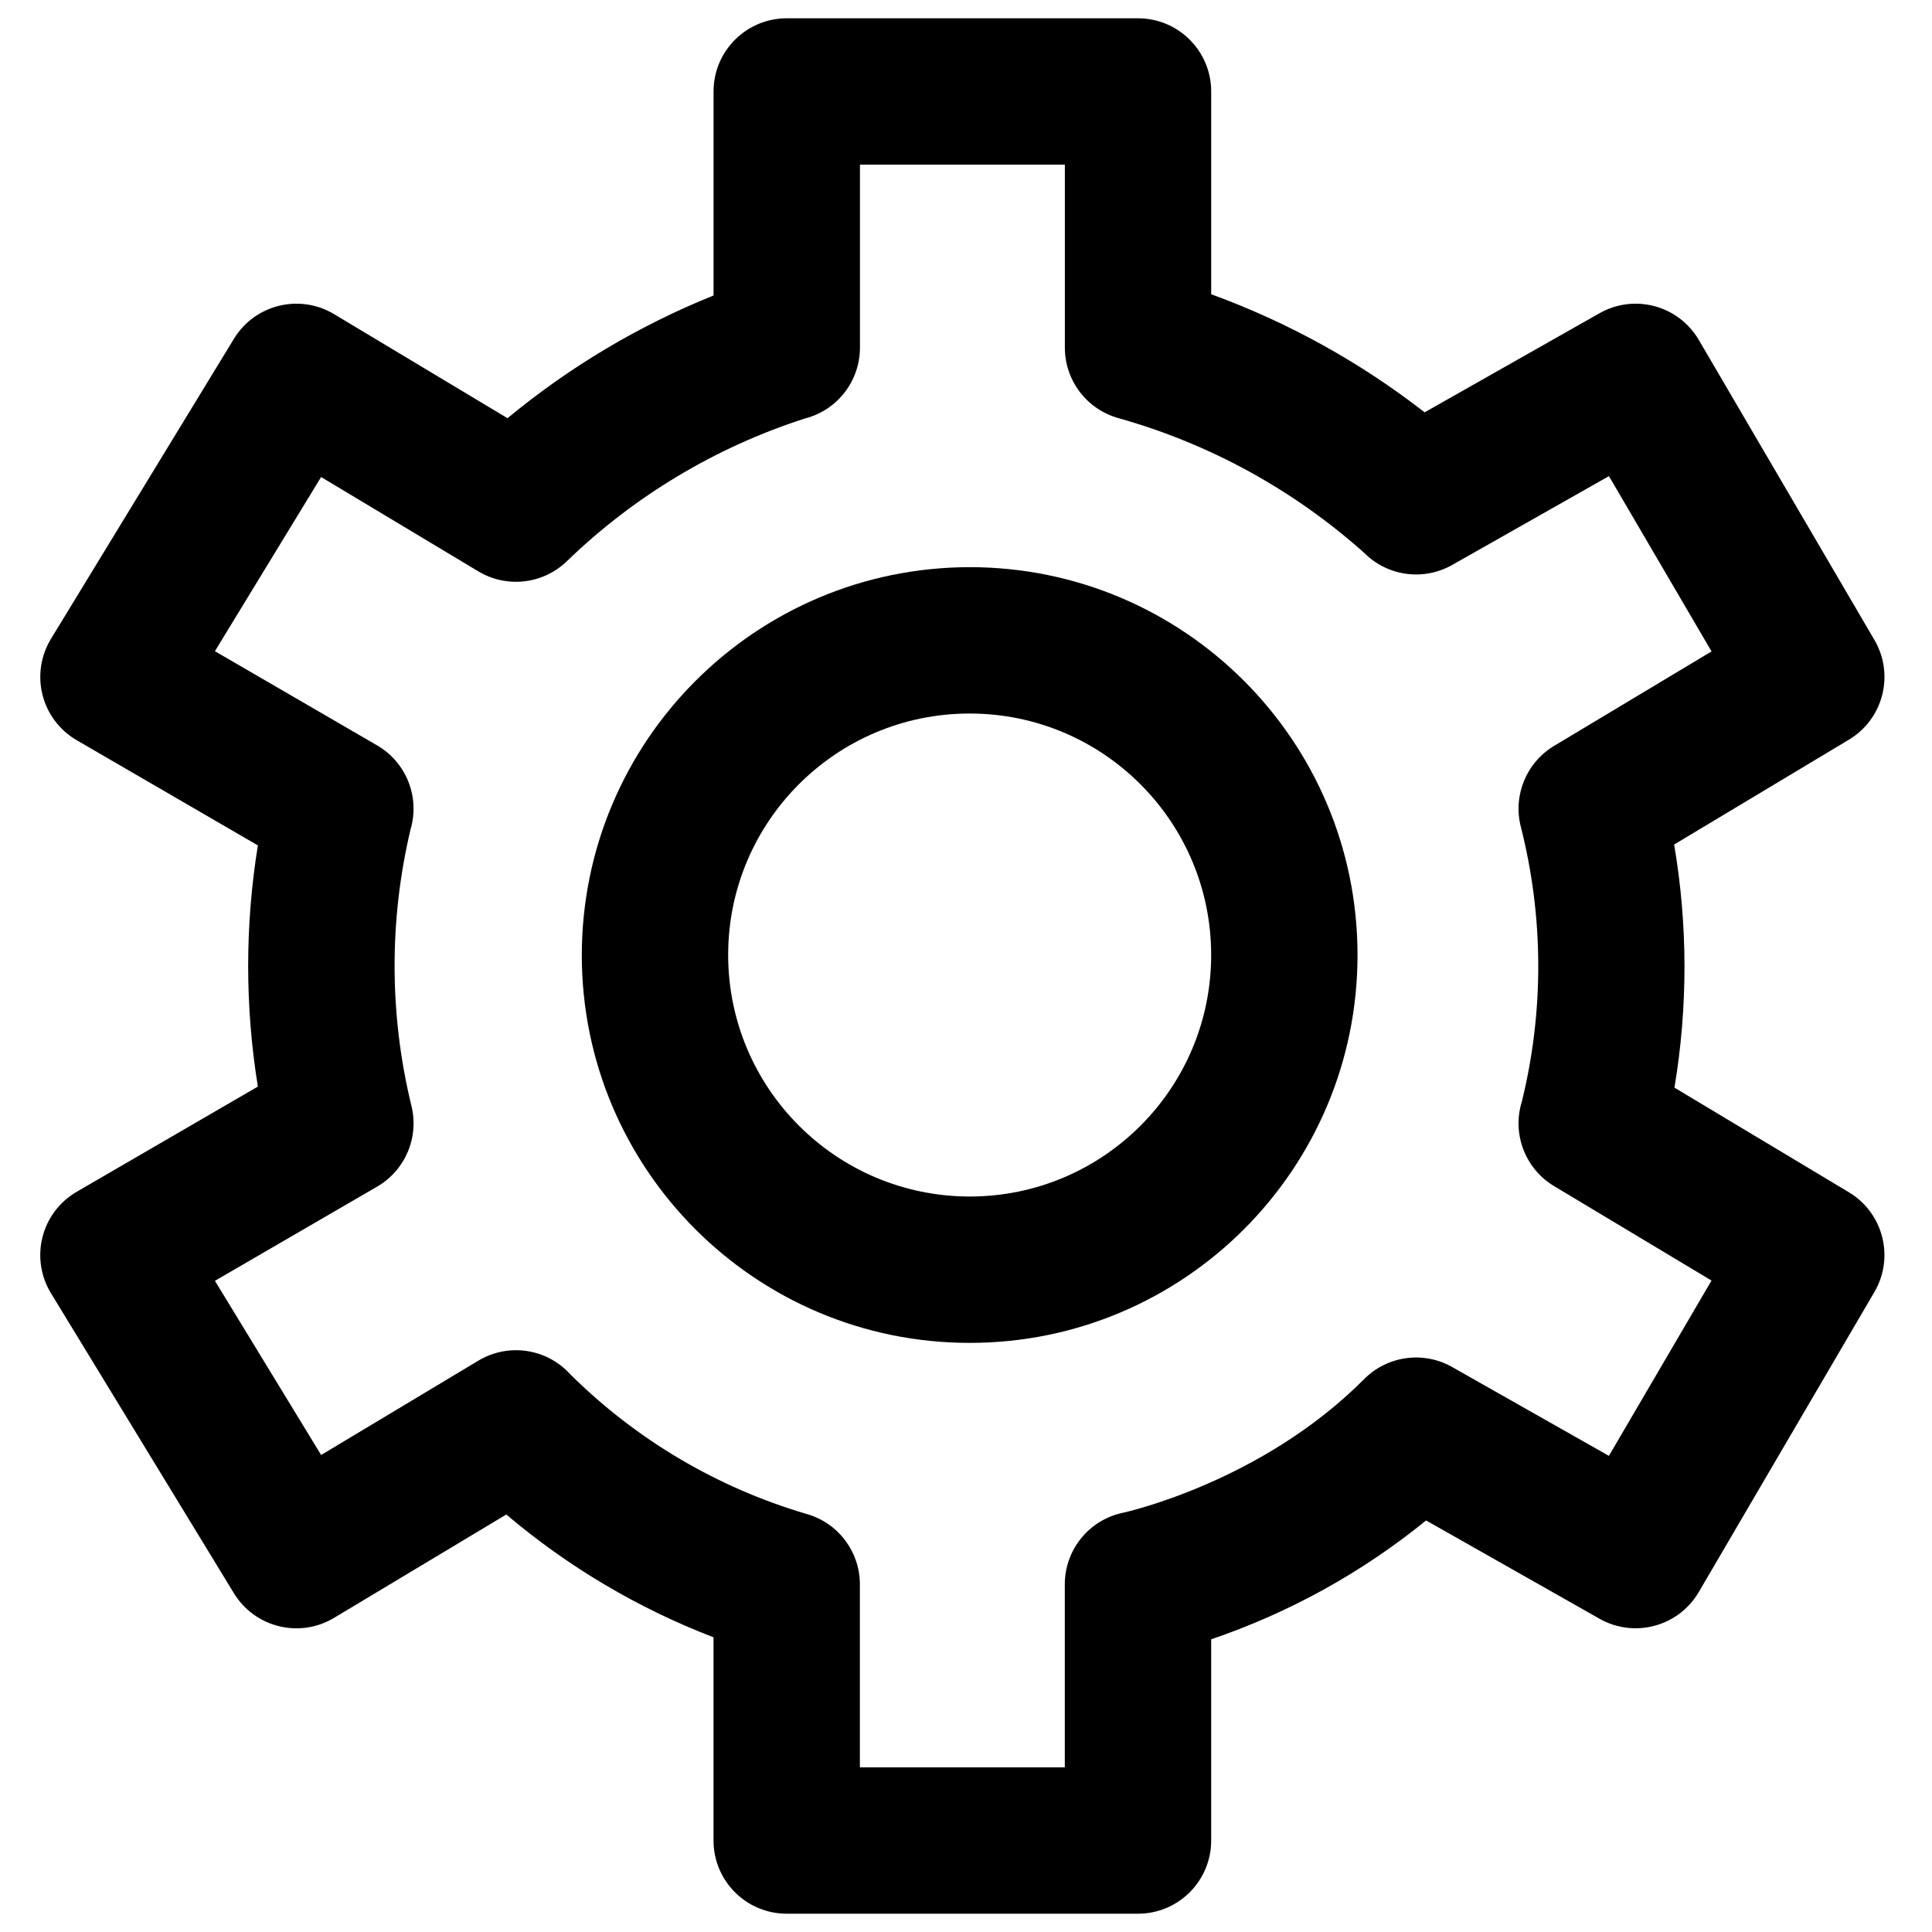
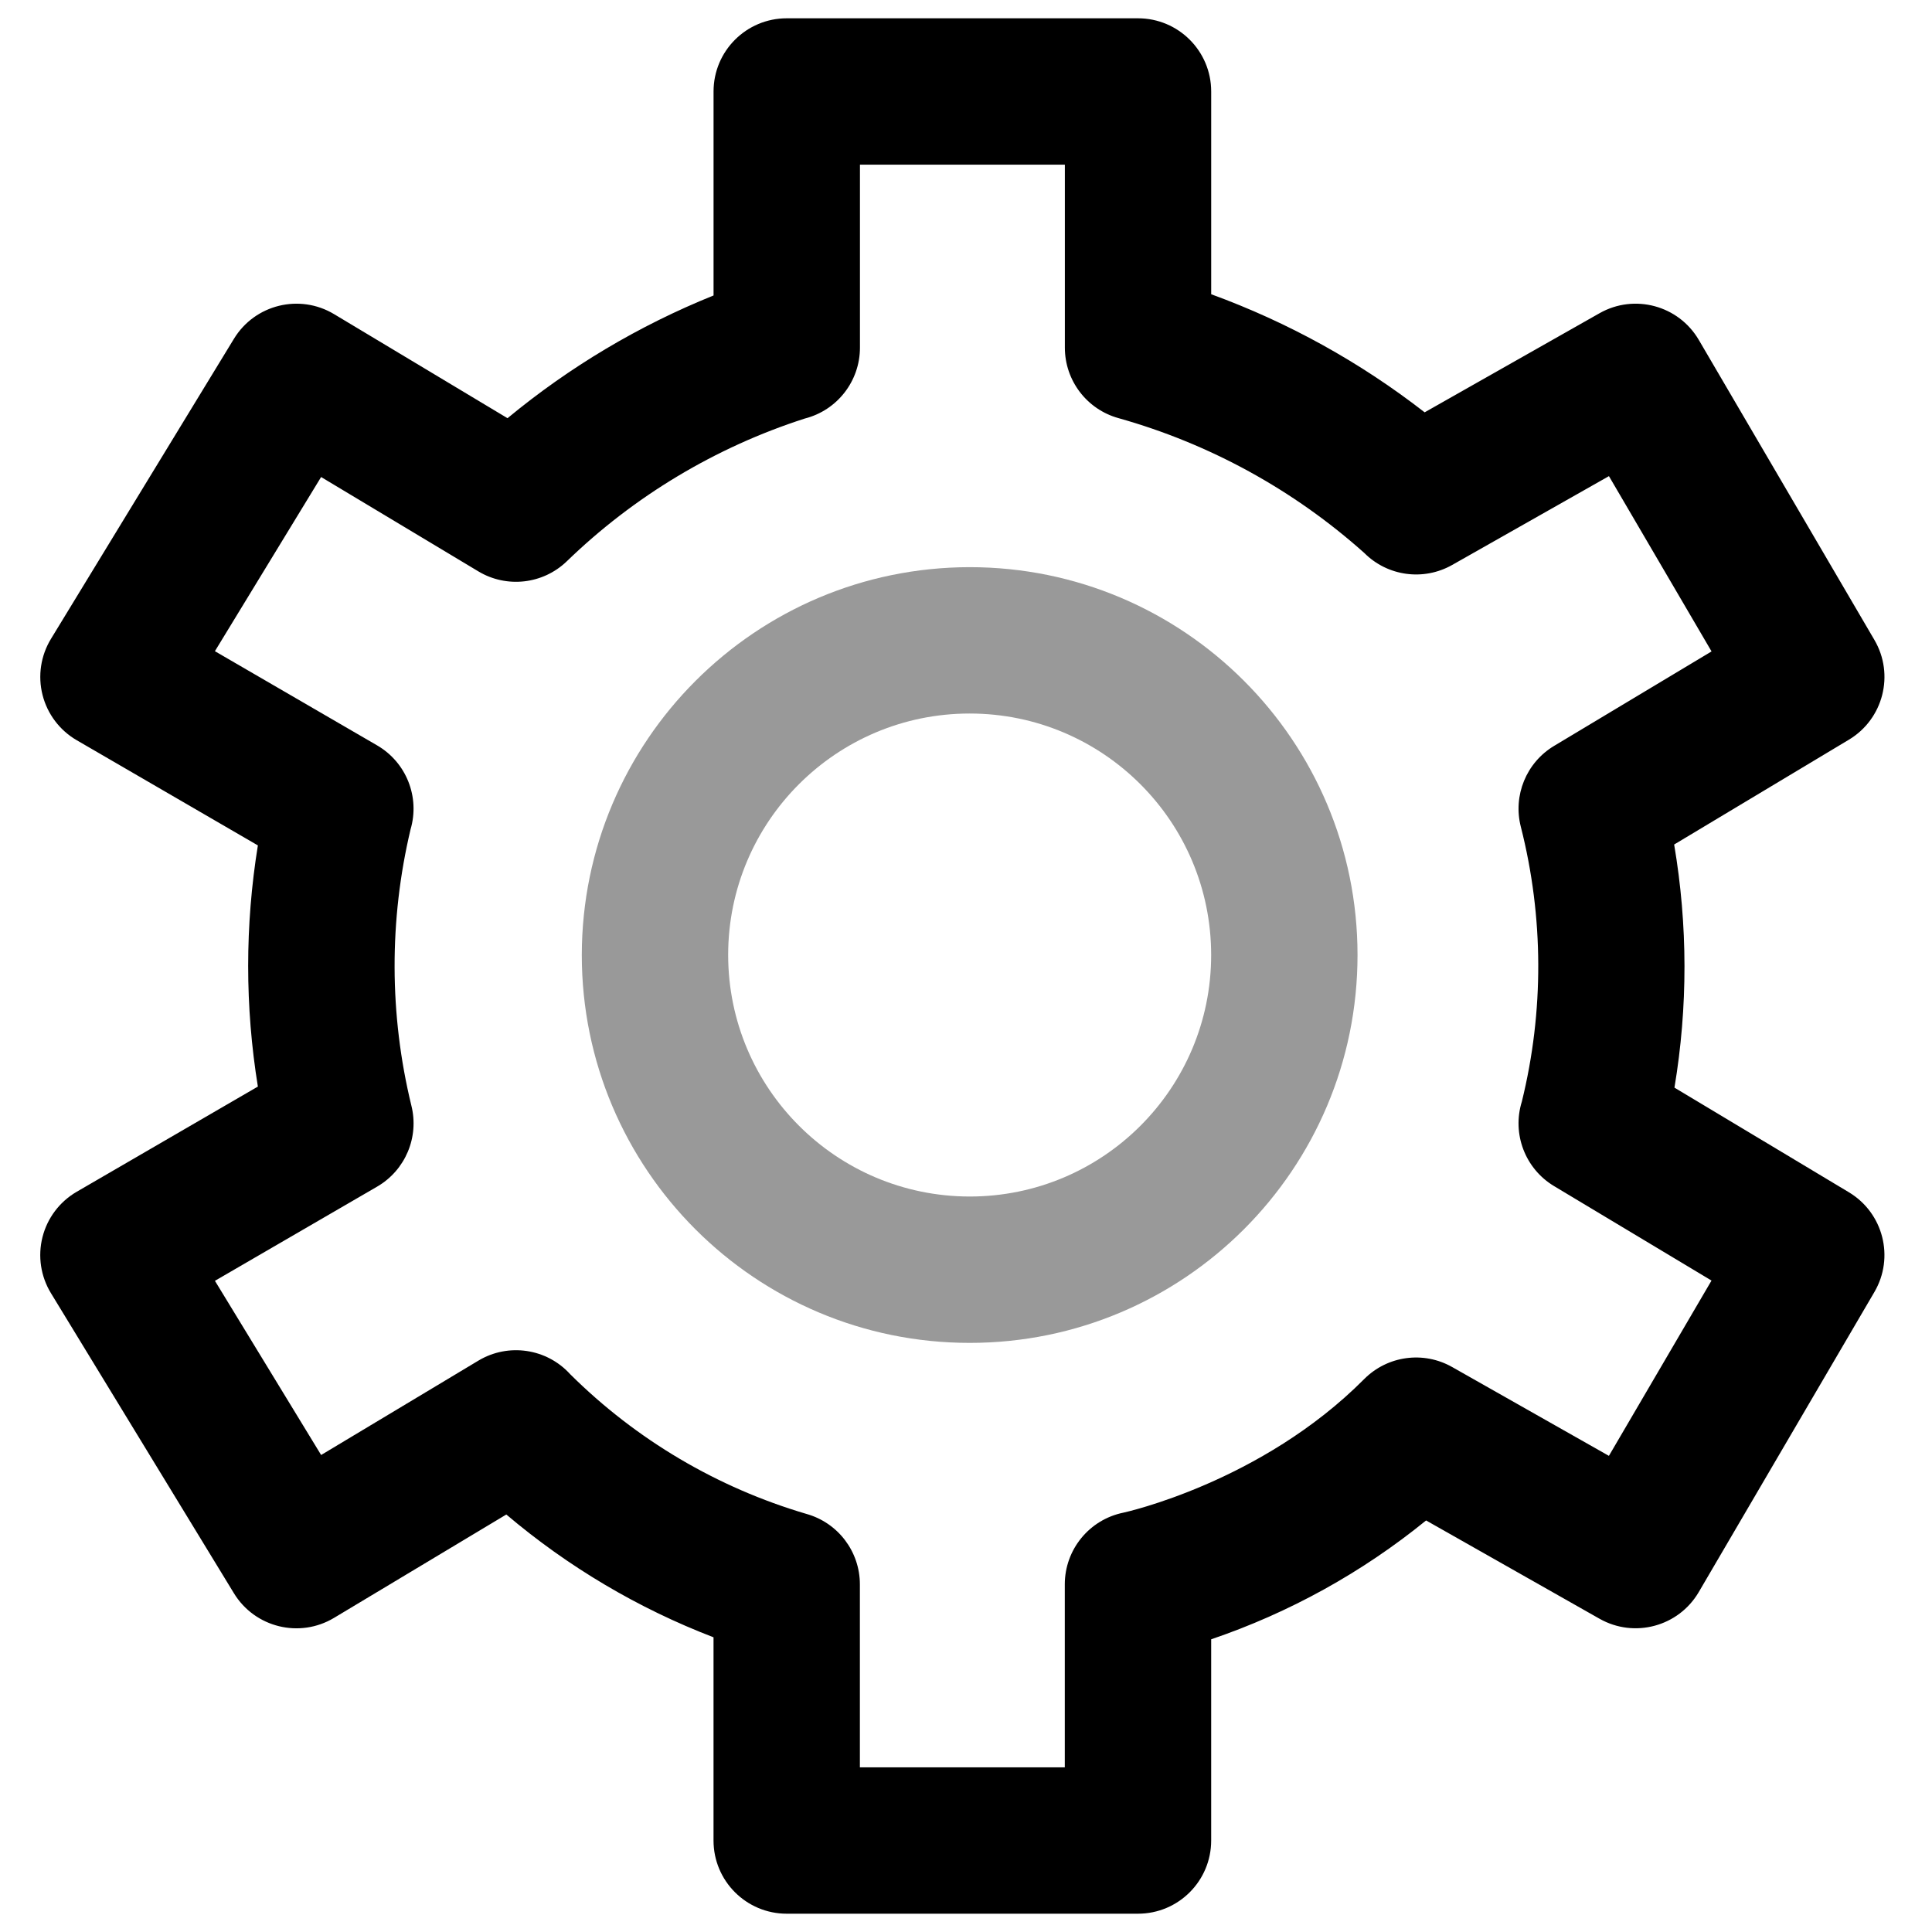
<svg viewBox="0 0 264 264">
-   <path d="M132.5 77.5a53 53 0 1 1-53 53 53.06 53.06 0 0 1 53-53Zm0 86a33 33 0 1 0-33-33 33.037 33.037 0 0 0 33 33Z" />
+   <path d="M132.5 77.5a53 53 0 1 1-53 53 53.06 53.06 0 0 1 53-53Zm0 86a33 33 0 1 0-33-33 33.037 33.037 0 0 0 33 33Z" opacity=".4" />
  <path d="M155.5 261.5h-48a10 10 0 0 1-10-10v-27.769a98.27 98.27 0 0 1-28.314-16.78l-23.541 14.125a10 10 0 0 1-13.683-3.369l-25-41a10 10 0 0 1-1.155-7.666 10 10 0 0 1 4.671-6.188l24.76-14.377a102.955 102.955 0 0 1 0-32.954l-24.755-14.374a10 10 0 0 1-4.671-6.188 10 10 0 0 1 1.155-7.666l25-41a10 10 0 0 1 13.683-3.369l23.7 14.22a106.814 106.814 0 0 1 28.154-16.77V12.5a10 10 0 0 1 10-10h48a10 10 0 0 1 10 10v27.707a107.586 107.586 0 0 1 29.169 16.136l23.9-13.544a10 10 0 0 1 13.56 3.648l24 41a10 10 0 0 1-3.485 13.627L228.766 115.4a99.844 99.844 0 0 1 .041 33.22l23.838 14.3a10 10 0 0 1 3.485 13.627l-24 41a10 10 0 0 1-13.56 3.648l-23.7-13.431a95.005 95.005 0 0 1-29.368 16.24V251.5a10 10 0 0 1-10.002 10Zm-38-20h28v-25a10 10 0 0 1 8-9.8c.153-.033 18.848-4.112 32.908-18.253a10 10 0 0 1 12.021-1.649l21.421 12.139 14.021-23.953-21.517-12.91a10 10 0 0 1-4.4-11.544 77.406 77.406 0 0 0-.137-37.546 10 10 0 0 1 4.542-11.06l21.517-12.91-14.021-23.953L198.431 77.2a10 10 0 0 1-12-1.632 84.813 84.813 0 0 0-33.6-18.433 10 10 0 0 1-7.322-9.635v-25h-28v25a10 10 0 0 1-7.544 9.694 83.537 83.537 0 0 0-32.534 19.523 10 10 0 0 1-12.067 1.358L43.878 65.183l-14.512 23.8 22.164 12.87a10 10 0 0 1 4.574 11.462 80.752 80.752 0 0 0 .1 37.726 10 10 0 0 1-4.671 11.108l-22.164 12.87 14.512 23.8 21.486-12.892a10 10 0 0 1 12.552 1.857 76.418 76.418 0 0 0 32.274 19.086 10 10 0 0 1 7.307 9.63Z" />
</svg>
